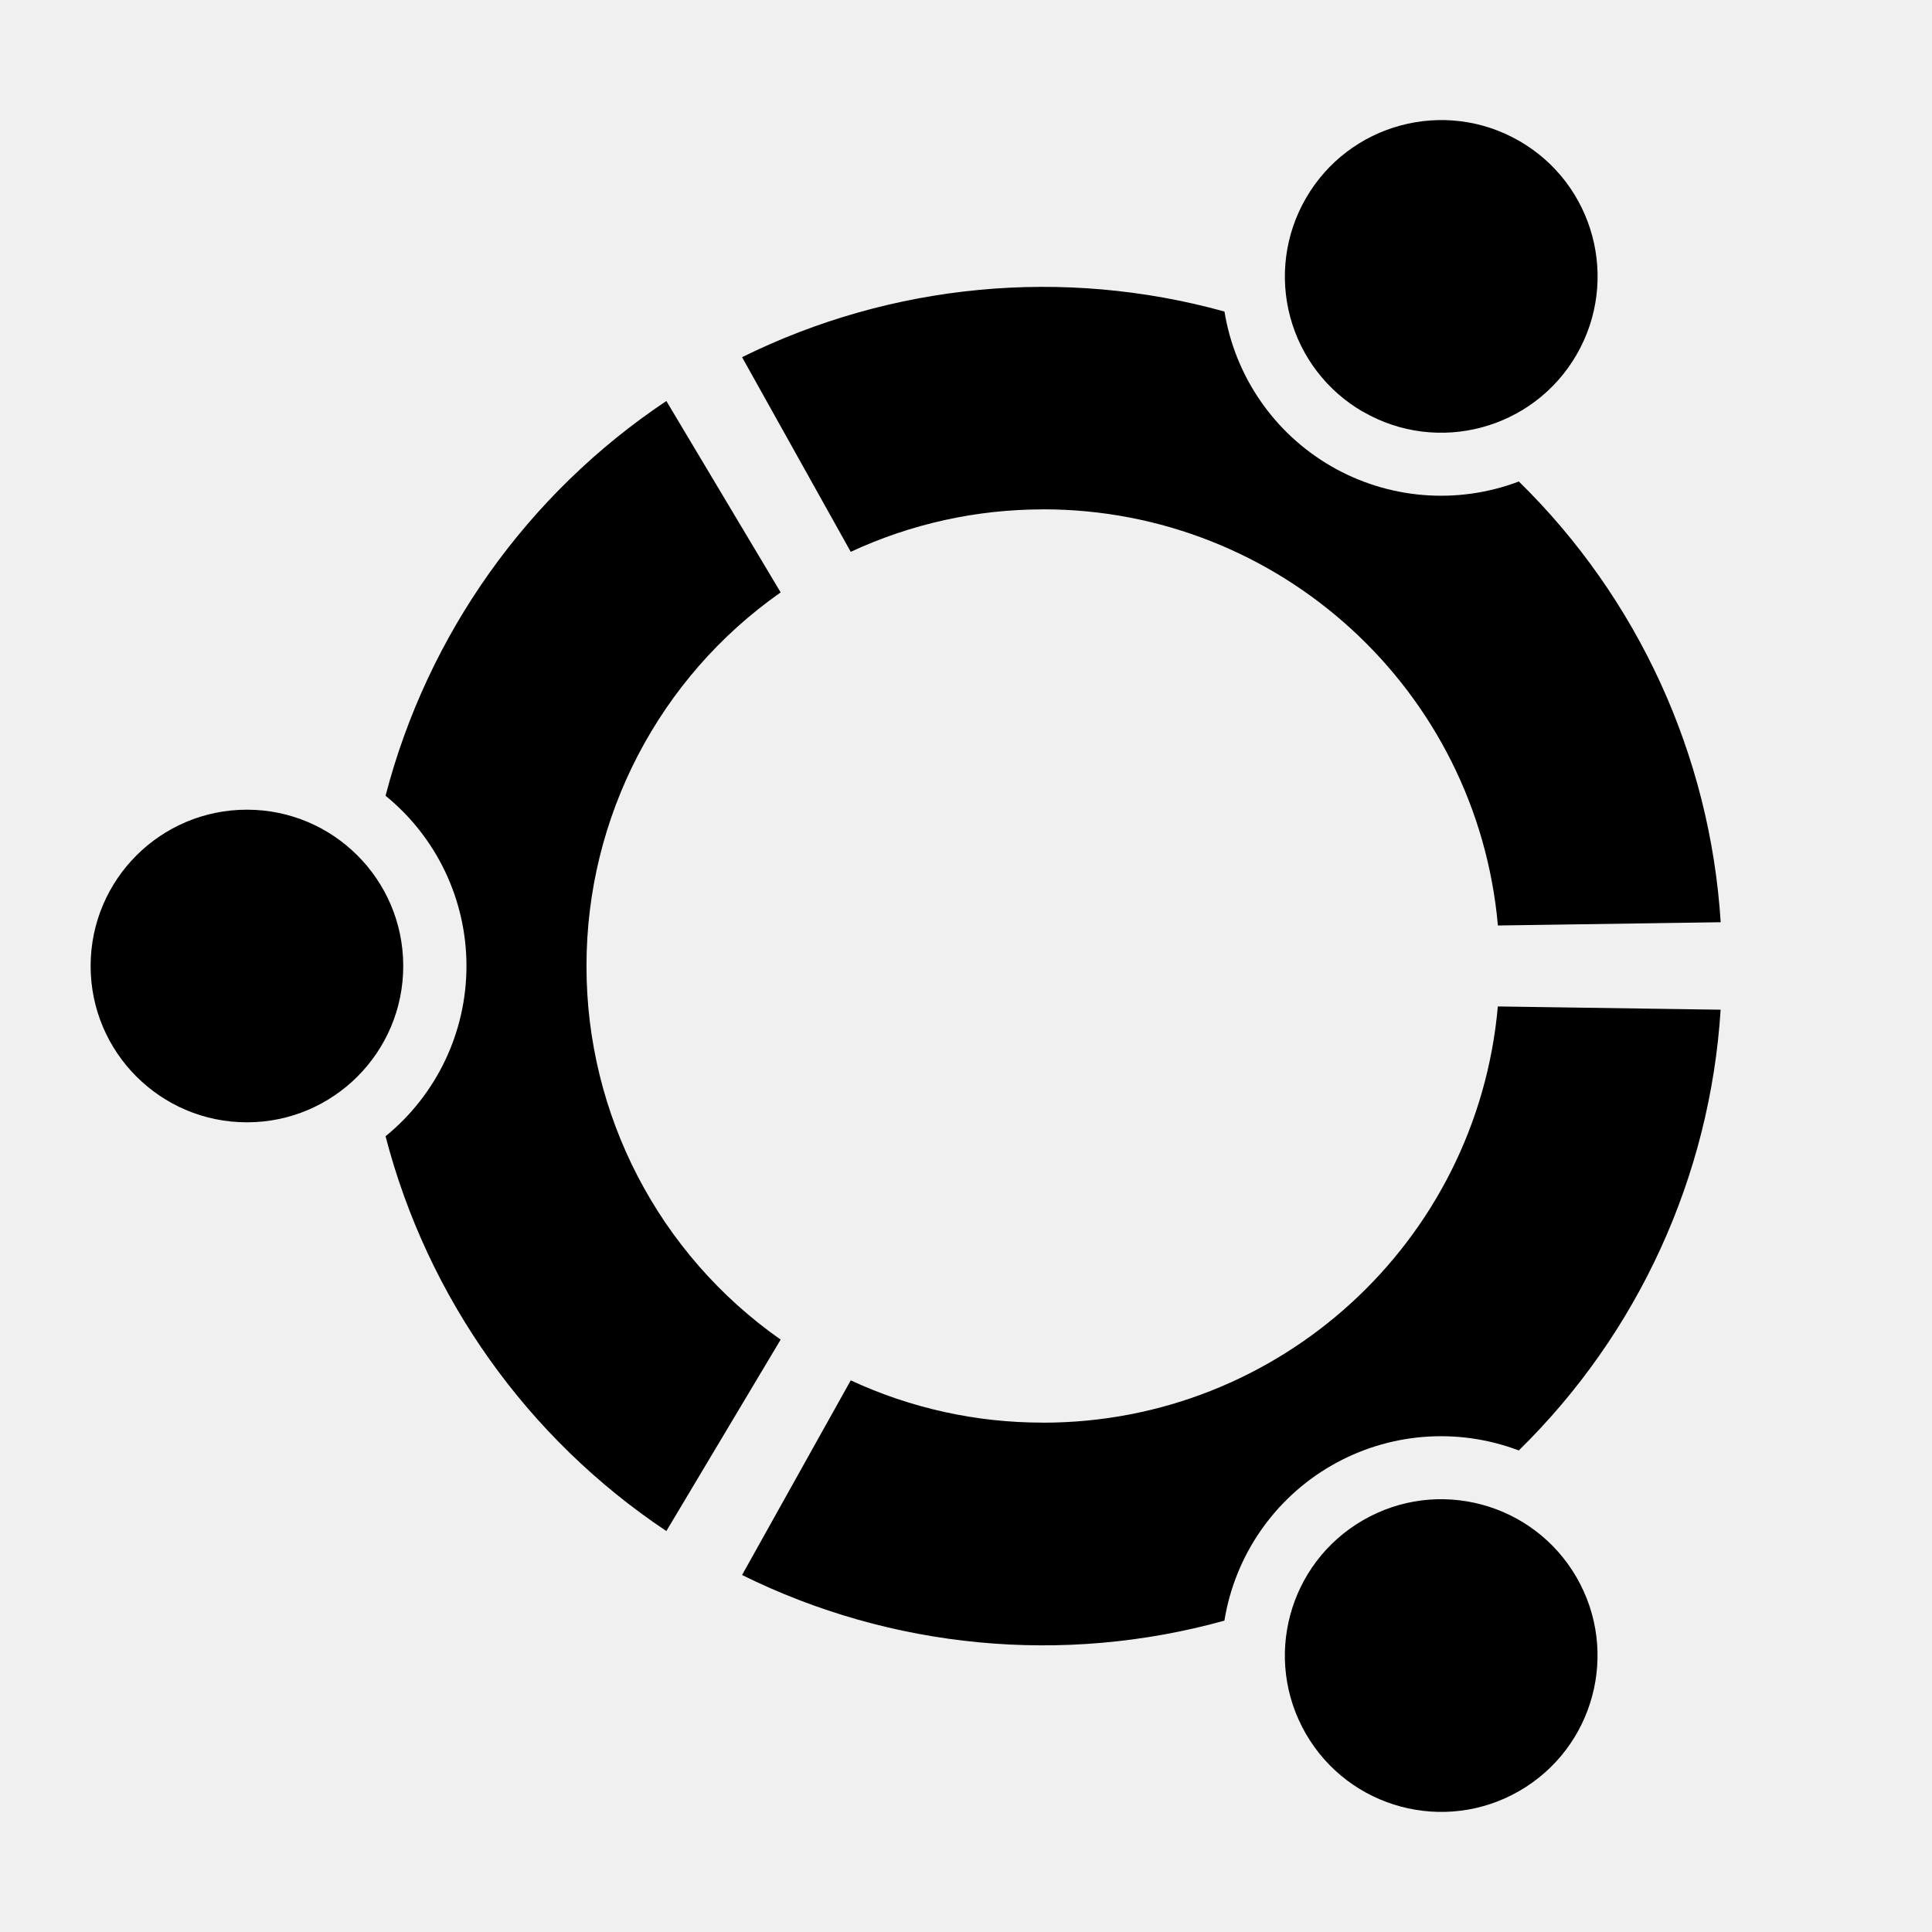
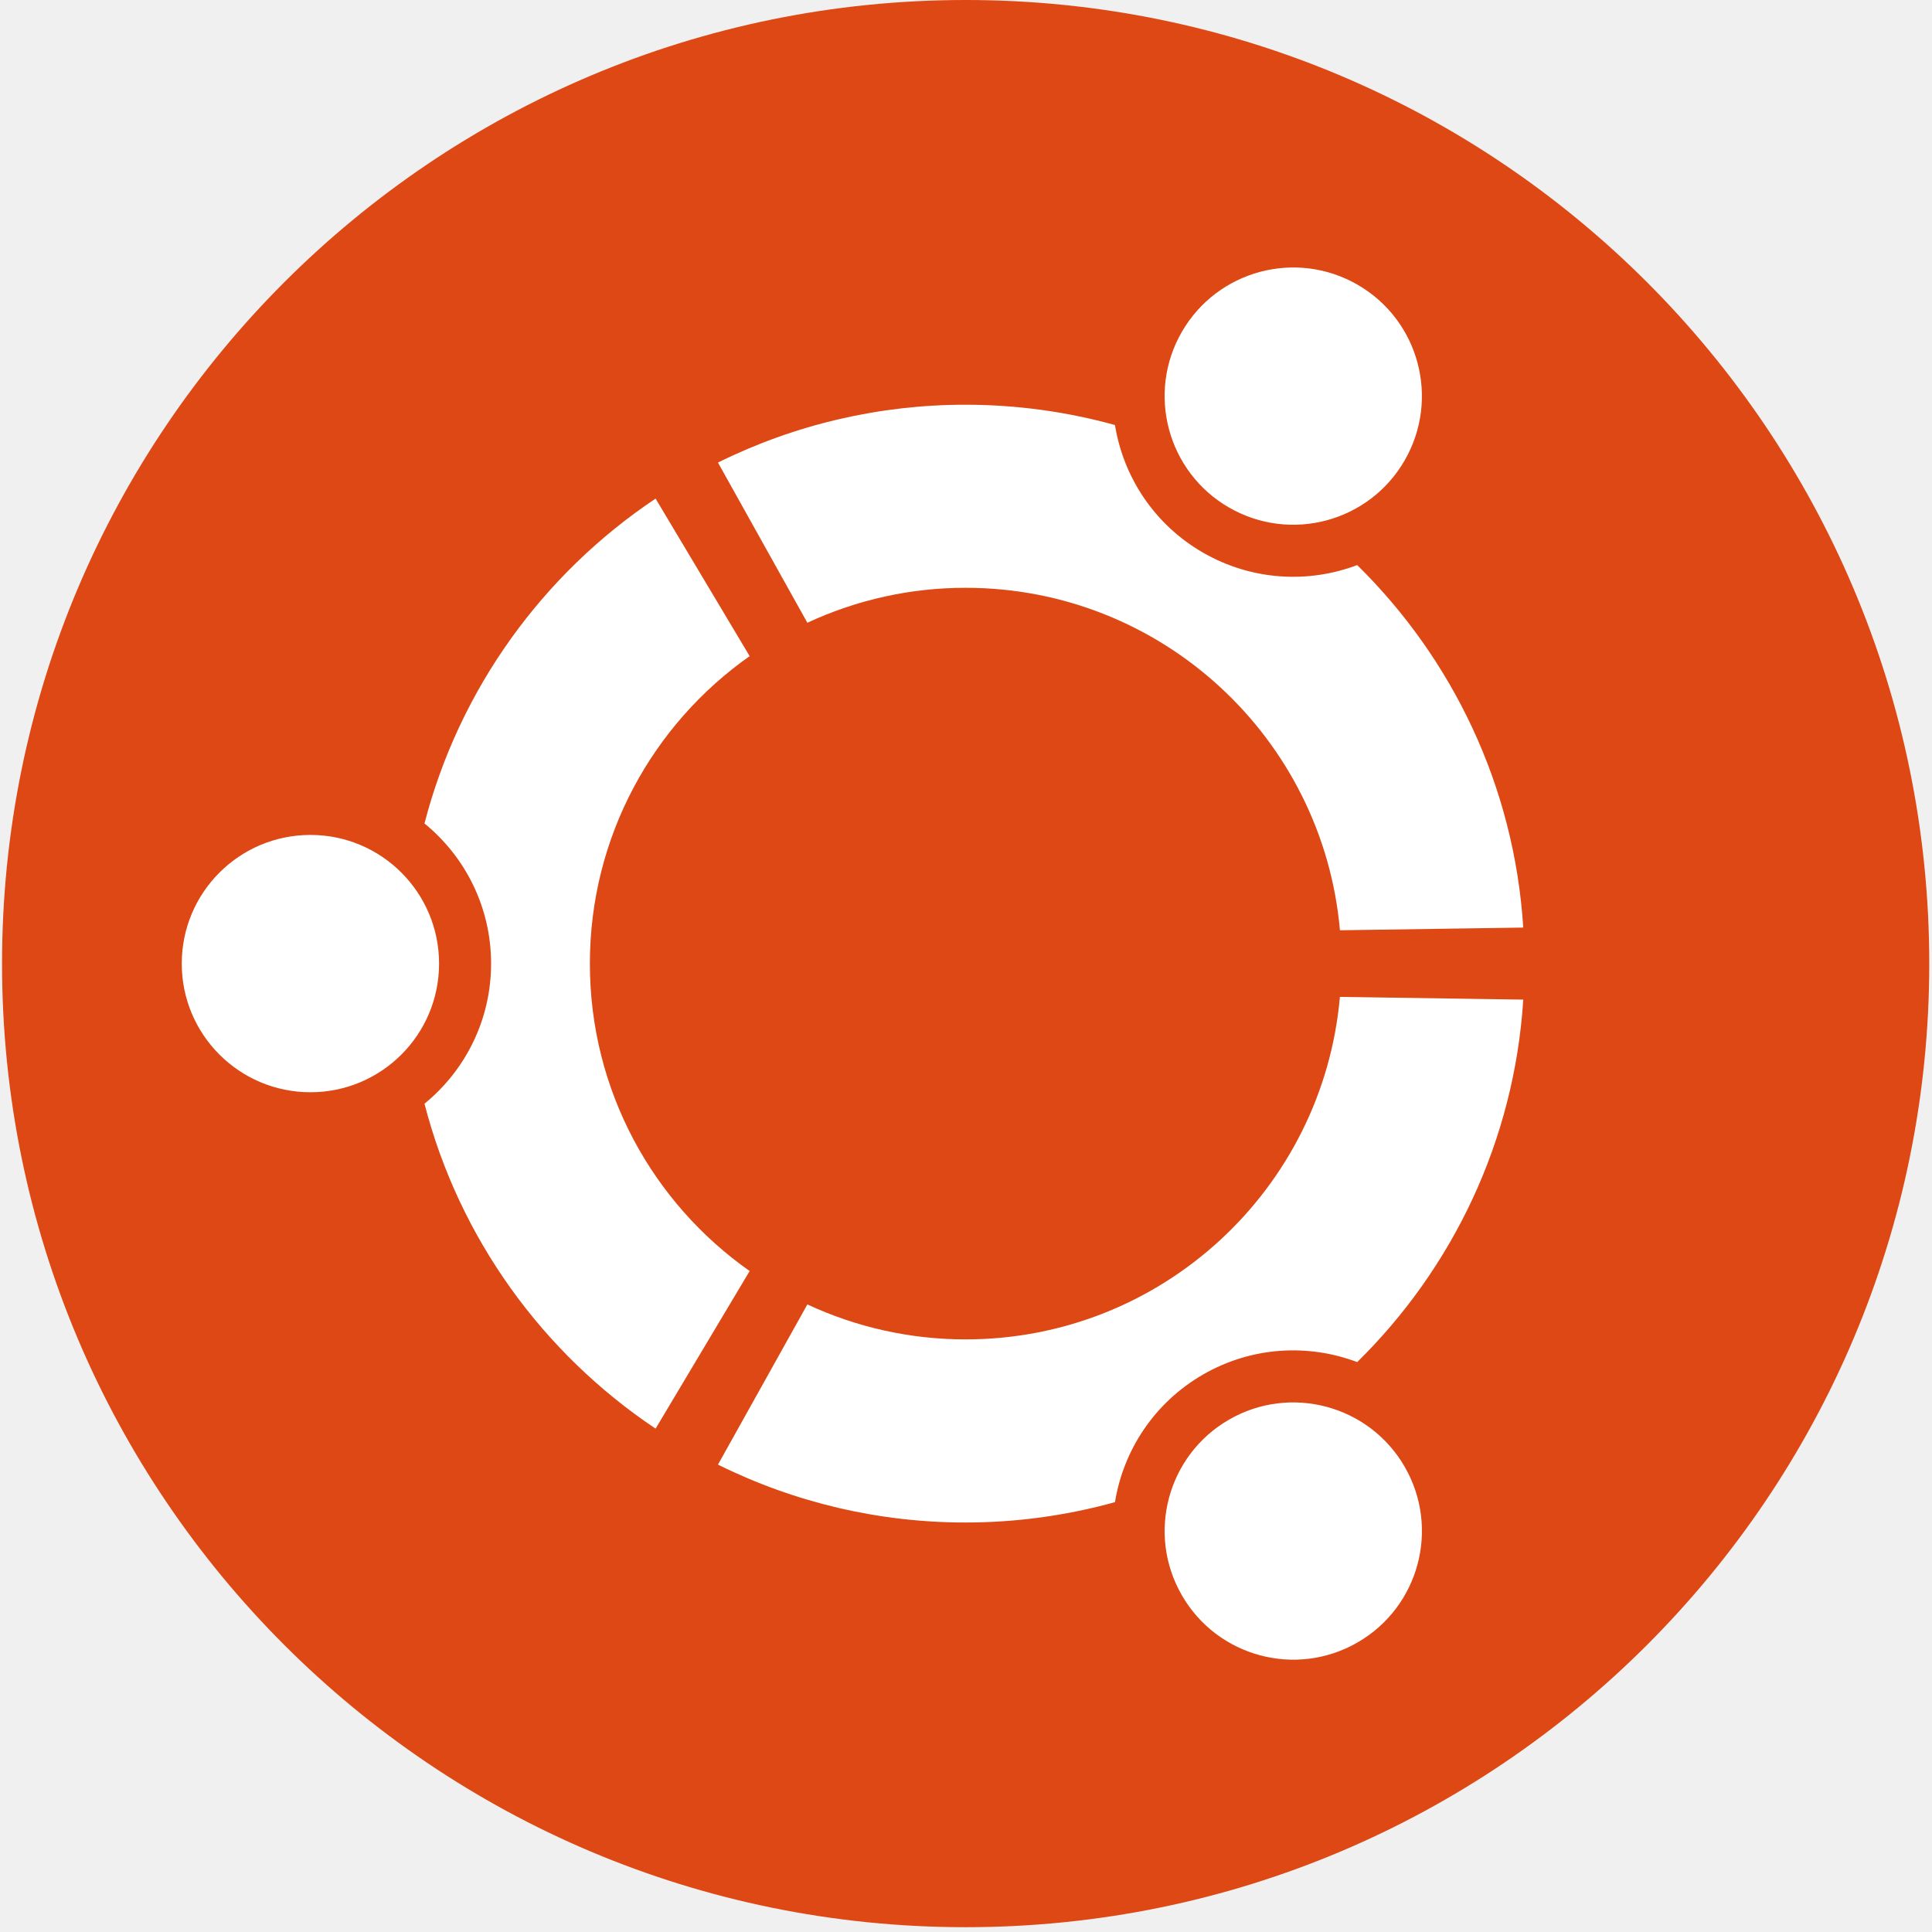
- <svg xmlns="http://www.w3.org/2000/svg" t="1722747645550" class="icon" viewBox="0 0 1024 1024" version="1.1" p-id="1768" width="512" height="512">
-   <path d="M130.88 429.152A82.848 82.848 0 1 0 213.728 512a82.848 82.848 0 0 0-82.848-82.848z m591.584 376.576a82.848 82.848 0 1 0 113.152 30.336 82.816 82.816 0 0 0-113.152-30.336zM310.848 512a241.696 241.696 0 0 1 102.912-198.016l-60.576-101.44a360.736 360.736 0 0 0-148.832 209.216 116.384 116.384 0 0 1 0 180.48 360.448 360.448 0 0 0 148.832 209.248l60.576-101.472A241.568 241.568 0 0 1 310.848 512z m242.016-242.048a242.016 242.016 0 0 1 241.056 220.576l118.08-1.728a358.88 358.88 0 0 0-106.976-233.6 116.32 116.32 0 0 1-156.032-90.08 360.096 360.096 0 0 0-255.68 24.192l57.6 103.168a241.376 241.376 0 0 1 101.952-22.496z m0 484.064a240.928 240.928 0 0 1-101.952-22.4l-57.6 103.168a359.648 359.648 0 0 0 255.648 24.192 116.32 116.32 0 0 1 156.032-90.208 358.784 358.784 0 0 0 106.976-233.6l-118.08-1.728a241.984 241.984 0 0 1-241.024 220.608z m169.6-535.776a82.848 82.848 0 1 0-30.336-113.12 82.784 82.784 0 0 0 30.304 113.152z" fill="" p-id="1769" />
+ <svg xmlns="http://www.w3.org/2000/svg" t="1738497548913" class="icon" viewBox="0 0 1024 1024" version="1.1" p-id="17529" width="200" height="200">
+   <path d="M1022.548 510.732c0 282.056-228.66 510.72-510.732 510.72C229.736 1021.452 1.08 792.788 1.08 510.732 1.08 228.66 229.744 0 511.816 0c282.076 0 510.732 228.66 510.732 510.732z" fill="#DD4814" p-id="17530" />
+   <path d="M164.532 442.532c-37.676 0-68.2 30.524-68.2 68.2 0 37.656 30.524 68.184 68.2 68.184 37.66 0 68.184-30.528 68.184-68.184 0-37.676-30.524-68.2-68.184-68.2z m486.86 309.912c-32.612 18.84-43.8 60.52-24.96 93.116 18.82 32.616 60.5 43.796 93.116 24.96 32.612-18.82 43.796-60.5 24.96-93.12-18.82-32.592-60.524-43.772-93.116-24.956z m-338.744-241.712c0-67.384 33.472-126.92 84.684-162.968L347.48 264.268c-59.656 39.88-104.048 100.816-122.496 172.188 21.528 17.56 35.304 44.3 35.304 74.272 0 29.956-13.776 56.696-35.304 74.26C243.408 656.376 287.8 717.32 347.48 757.2l49.852-83.52c-51.212-36.028-84.684-95.56-84.684-162.948z m199.168-199.188c104.052 0 189.42 79.776 198.38 181.52l97.16-1.432c-4.776-75.112-37.592-142.544-88.008-192.128-25.928 9.796-55.88 8.296-81.76-6.624-25.932-14.964-42.192-40.208-46.636-67.608a297.04 297.04 0 0 0-79.14-10.76 295.148 295.148 0 0 0-131.276 30.652l47.38 84.908a198.384 198.384 0 0 1 83.9-18.528z m0 398.36a198.404 198.404 0 0 1-83.896-18.528l-47.38 84.9a294.848 294.848 0 0 0 131.28 30.684 296.16 296.16 0 0 0 79.136-10.788c4.444-27.4 20.708-52.62 46.632-67.608 25.904-14.948 55.836-16.42 81.76-6.624 50.42-49.584 83.232-117.016 88.016-192.128l-97.188-1.432c-8.94 101.772-94.304 181.52-198.36 181.52z m139.552-440.924c32.616 18.832 74.3 7.68 93.116-24.936 18.84-32.616 7.68-74.3-24.936-93.14-32.616-18.816-74.296-7.64-93.14 24.976-18.812 32.6-7.632 74.28 24.96 93.1z" fill="#FFFFFF" p-id="17531" />
</svg>
